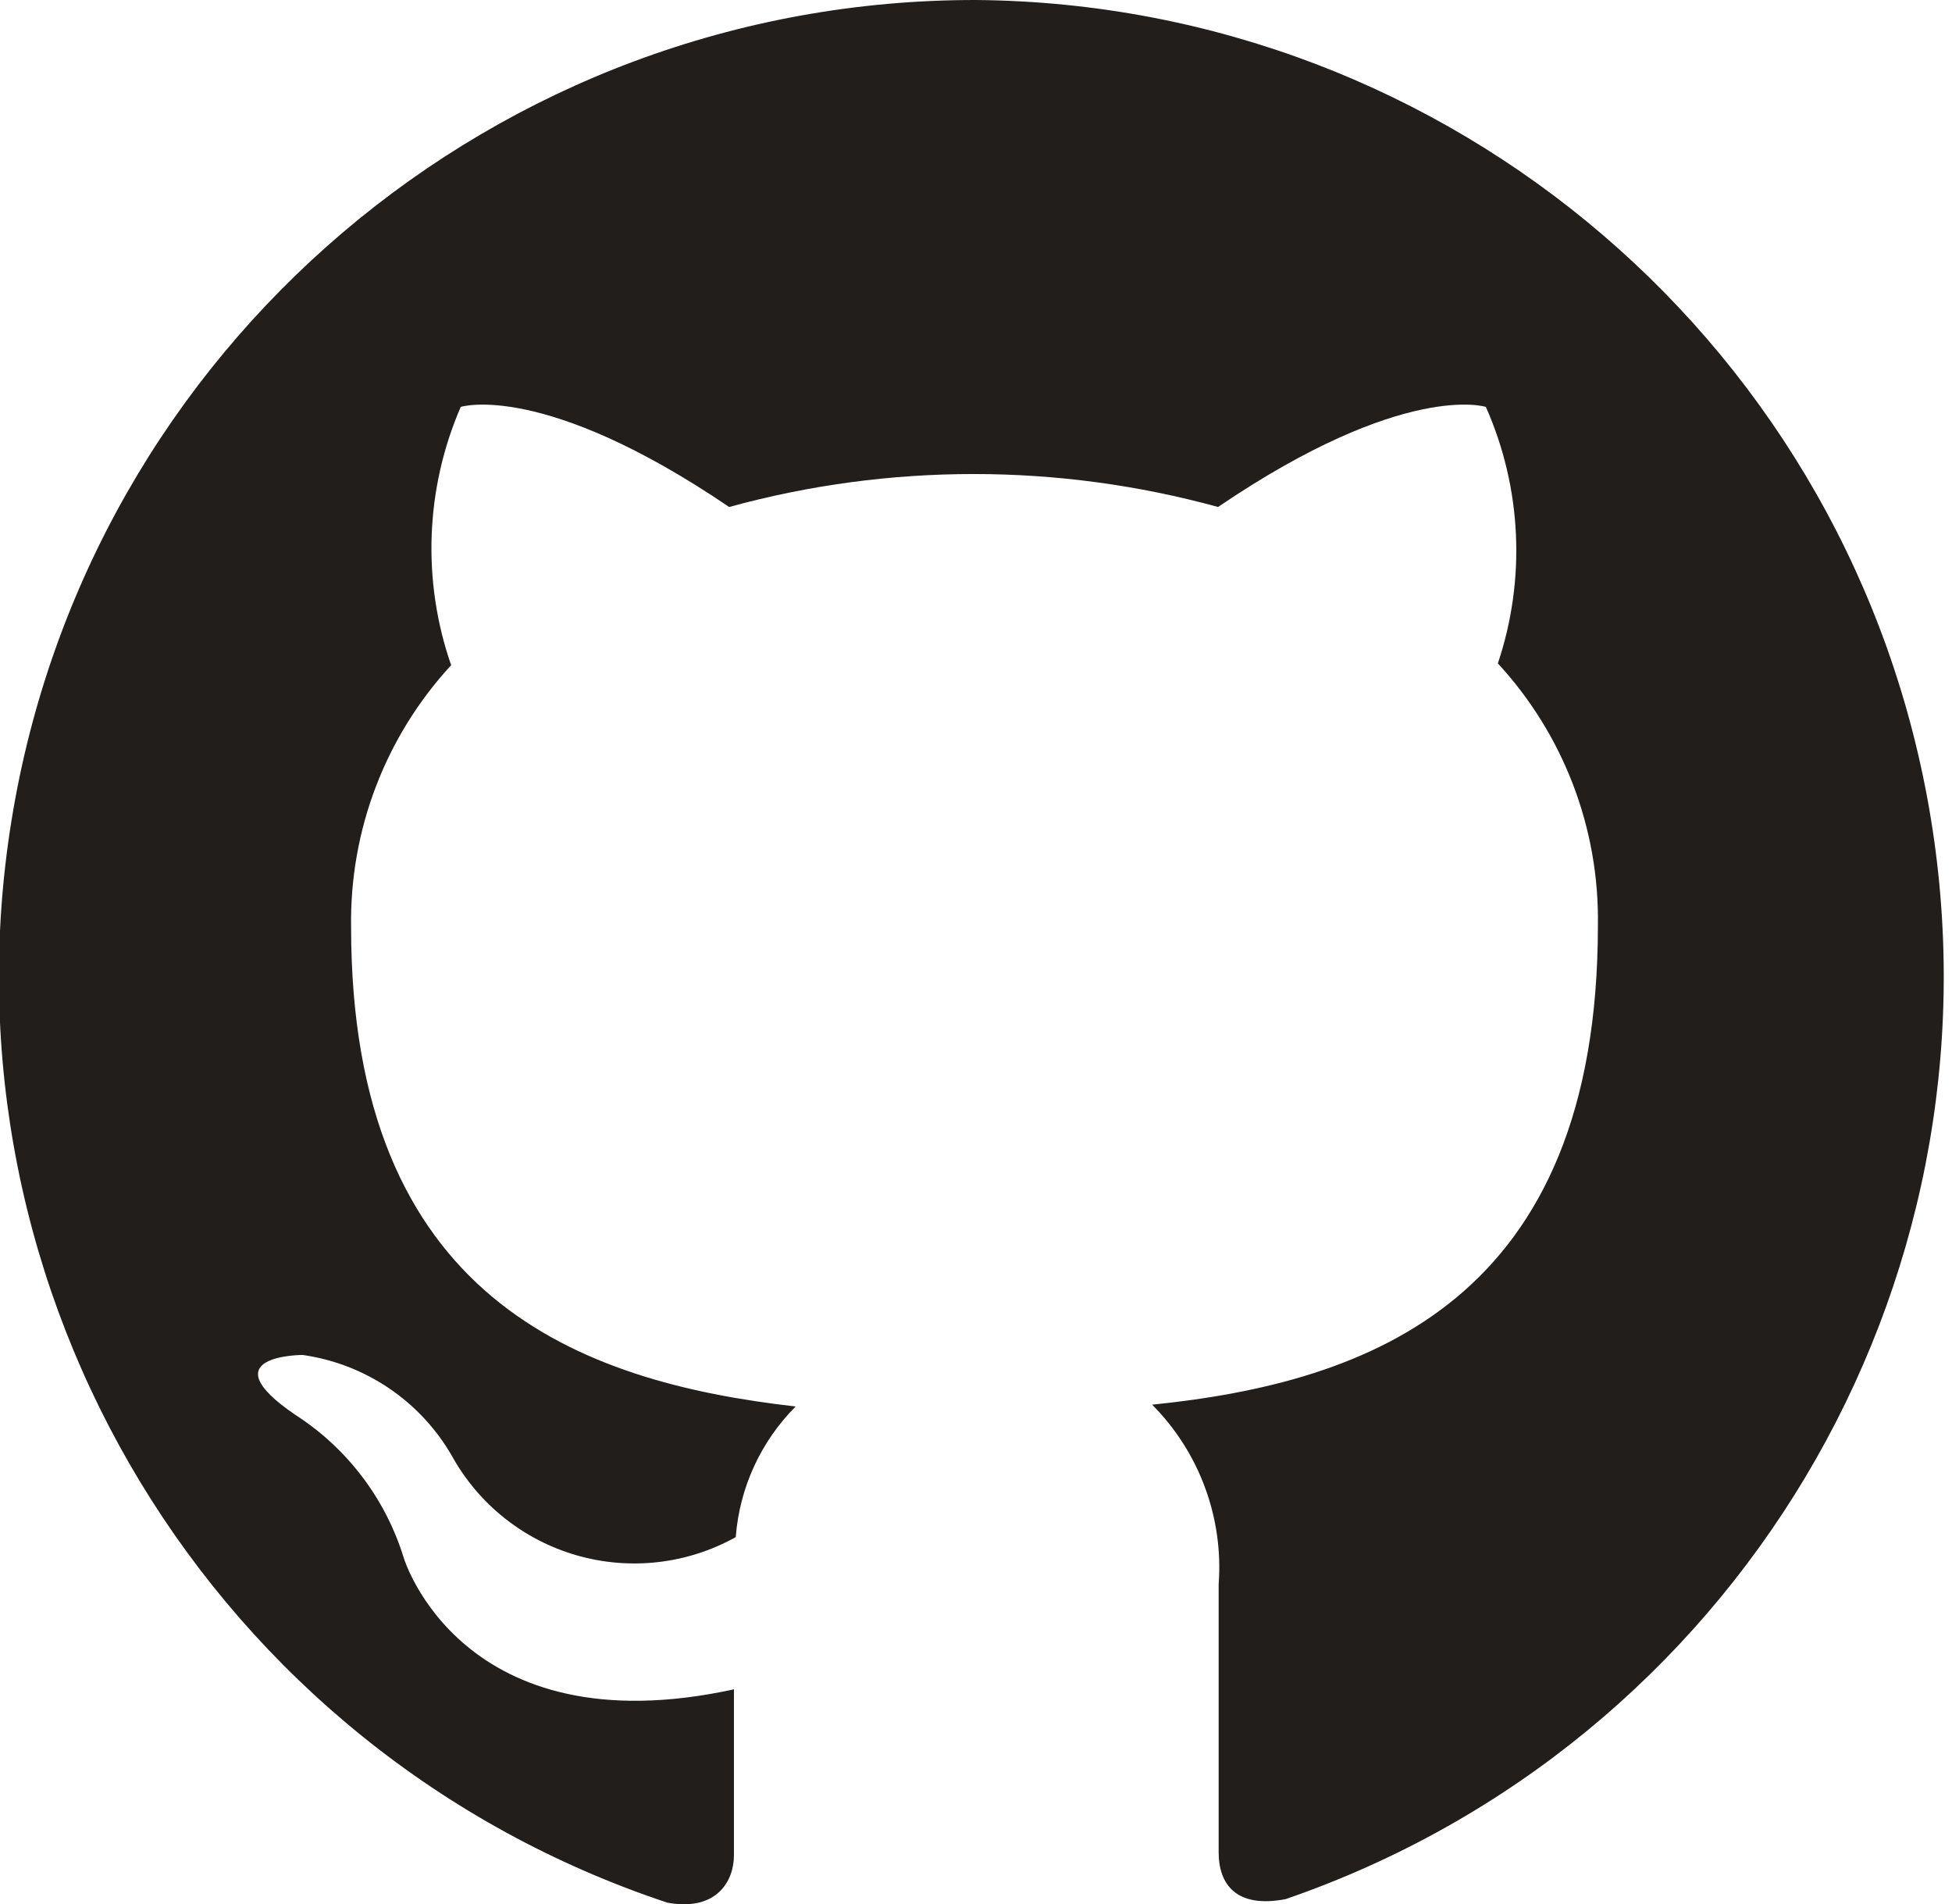
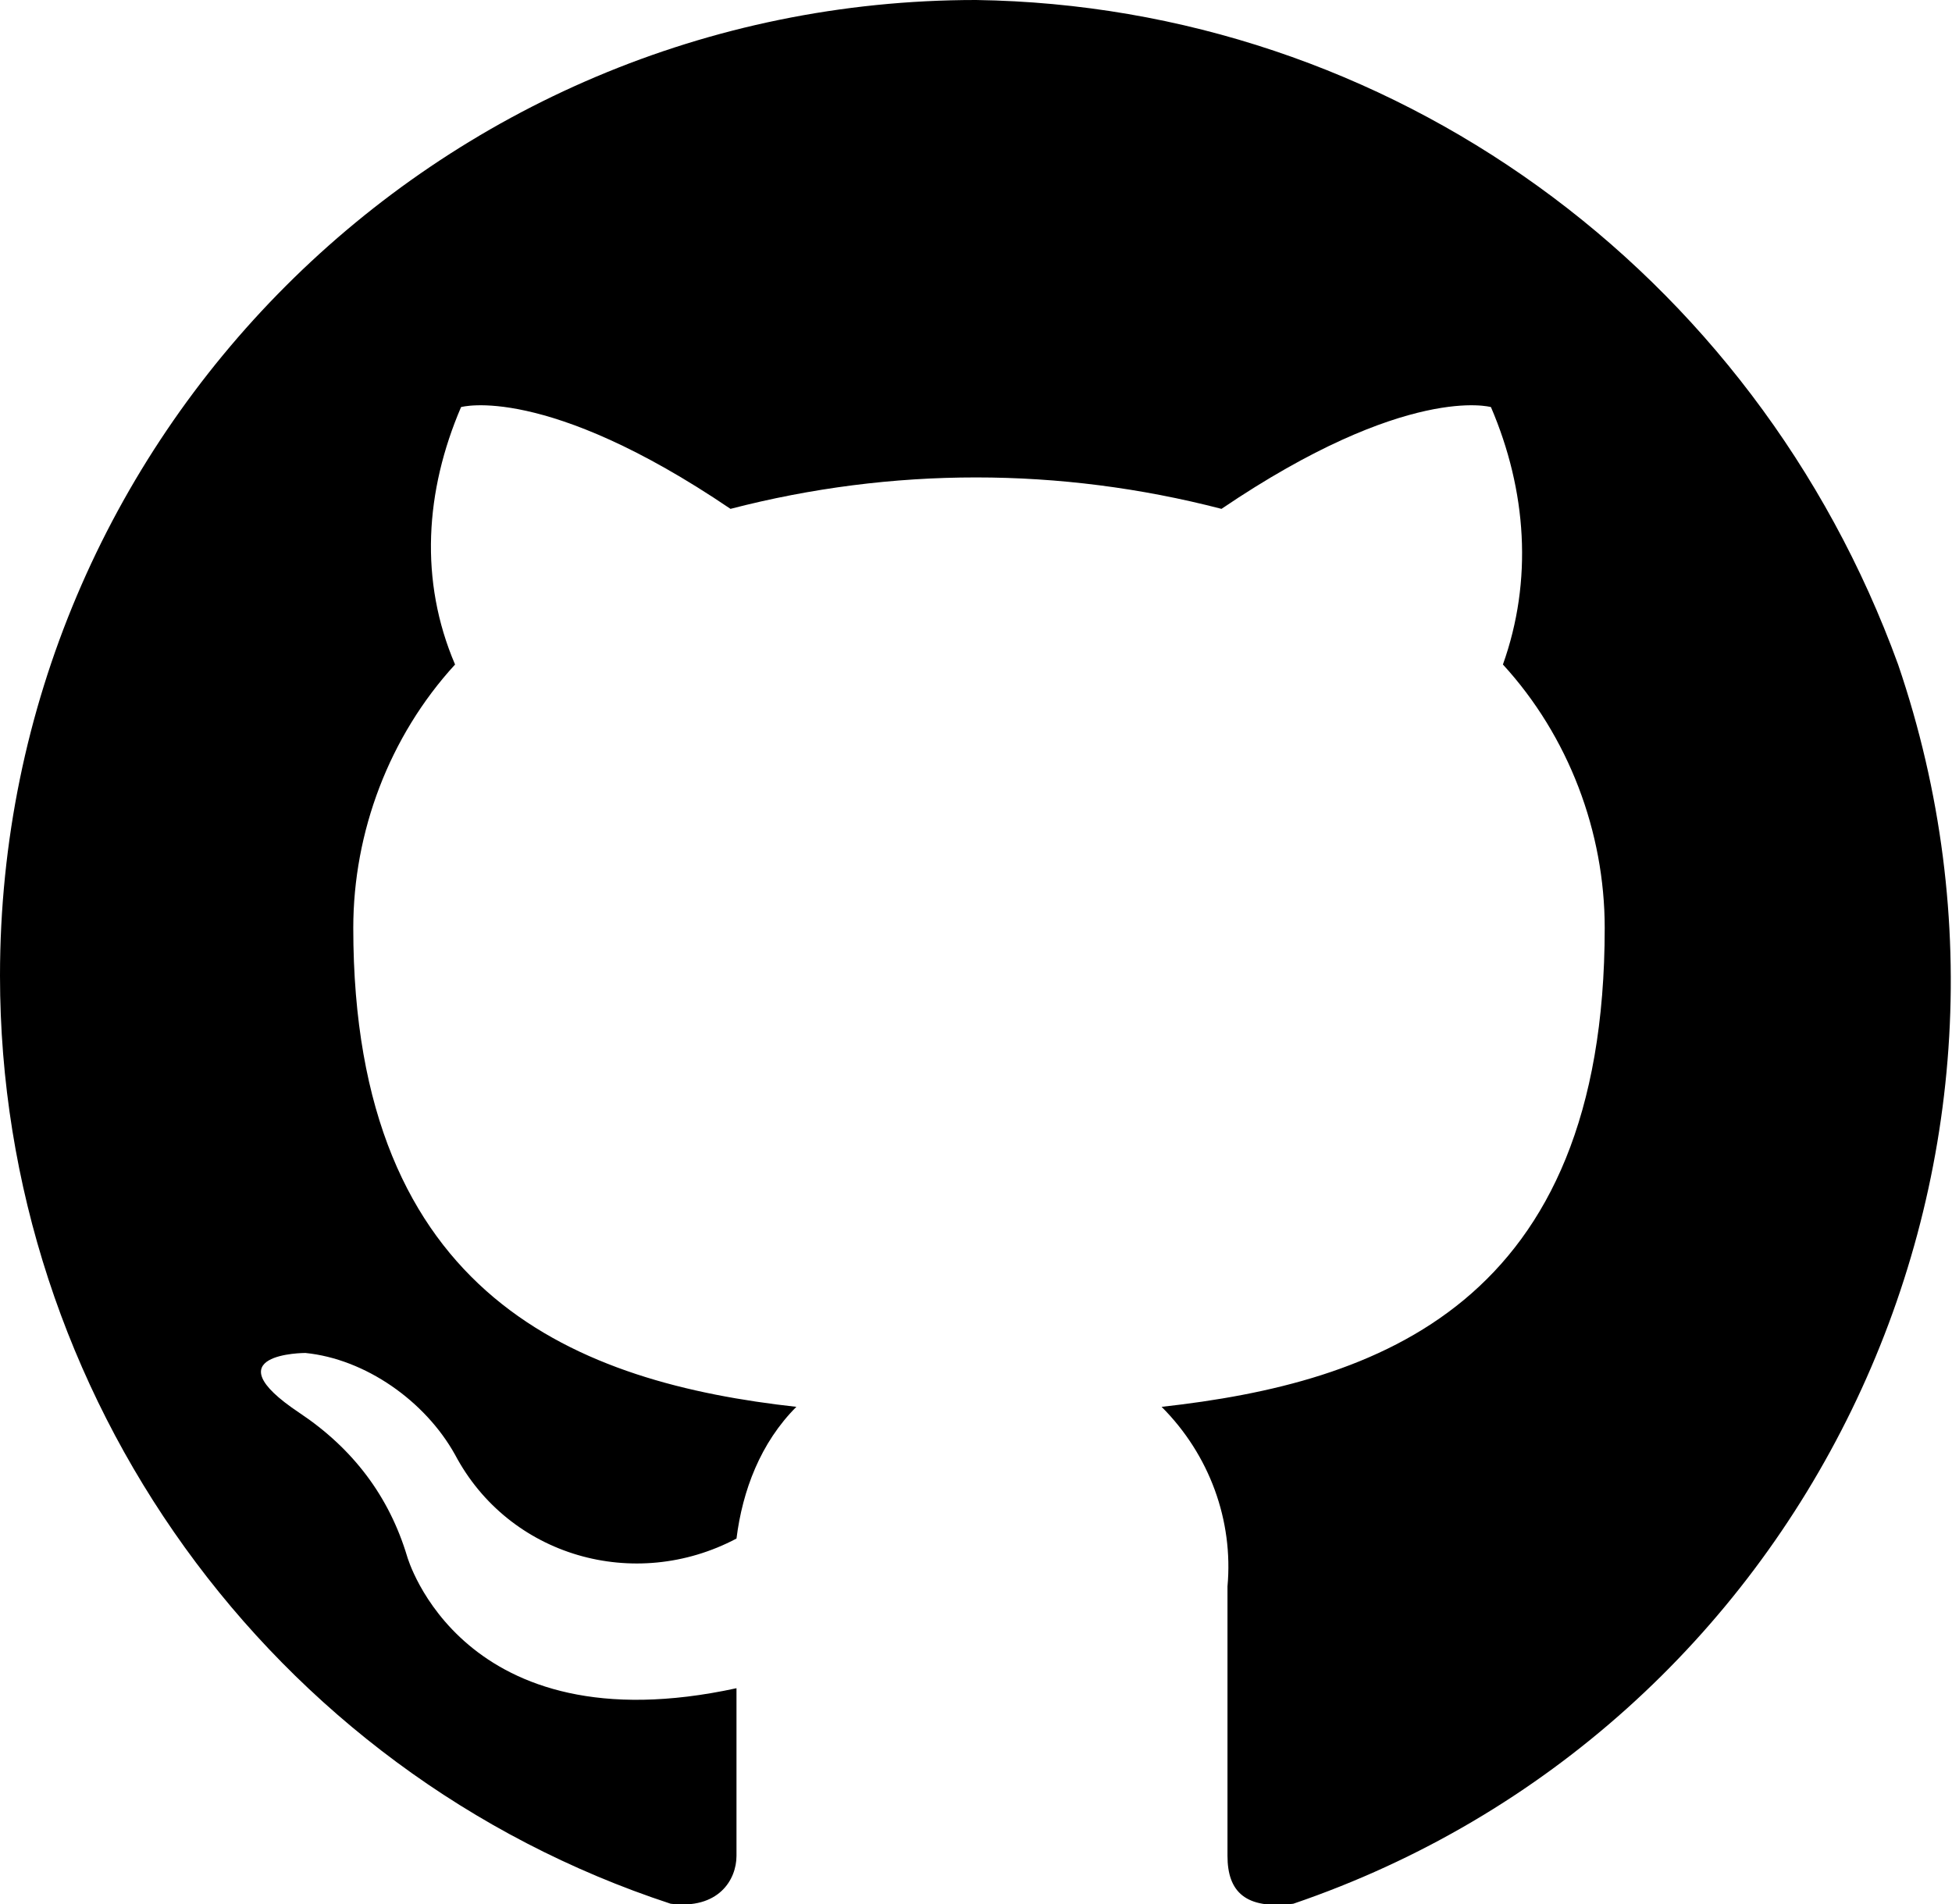
- <svg xmlns="http://www.w3.org/2000/svg" viewBox="0 0 32.58 31.77">
-   <defs>
-     <style>.cls-1{fill:#221e1b;fill-rule:evenodd;}</style>
-   </defs>
-   <g id="Calque_2" data-name="Calque 2">
-     <g id="Calque_1-2" data-name="Calque 1">
-       <path class="cls-1" d="M16.29,0a16.29,16.29,0,0,0-5.15,31.75c.82.15,1.11-.36,1.11-.79s0-1.41,0-2.77C7.7,29.18,6.74,26,6.74,26a4.36,4.36,0,0,0-1.81-2.39c-1.47-1,.12-1,.12-1a3.43,3.43,0,0,1,2.49,1.68,3.48,3.48,0,0,0,4.74,1.36,3.46,3.46,0,0,1,1-2.18c-3.62-.41-7.42-1.81-7.42-8a6.3,6.3,0,0,1,1.67-4.37,5.94,5.94,0,0,1,.16-4.31s1.37-.44,4.48,1.67a15.41,15.41,0,0,1,8.16,0c3.11-2.11,4.47-1.67,4.47-1.67A5.91,5.91,0,0,1,25,11.07a6.3,6.3,0,0,1,1.67,4.37c0,6.26-3.81,7.63-7.44,8a3.85,3.85,0,0,1,1.11,3c0,2.18,0,3.94,0,4.47s.29.94,1.12.78A16.29,16.29,0,0,0,16.29,0Z" />
+ <svg xmlns="http://www.w3.org/2000/svg" version="1.1" id="Calque_1" x="0px" y="0px" viewBox="0 0 32.6 31.8" style="enable-background:new 0 0 32.6 31.8;" xml:space="preserve">
+   <style type="text/css">
+ 	.st0{fill-rule:evenodd;clip-rule:evenodd;}
+ </style>
+   <g>
+     <g id="Calque_1-2">
+       <path class="st0" d="M16.3,0C7.3,0,0,7.3,0,16.3c0,7,4.5,13.3,11.2,15.5c0.8,0.1,1.1-0.4,1.1-0.8s0-1.4,0-2.8    c-4.6,1-5.5-2.2-5.5-2.2c-0.3-1-0.9-1.8-1.8-2.4c-1.5-1,0.1-1,0.1-1c1,0.1,2,0.8,2.5,1.7c0.9,1.7,3,2.3,4.7,1.4c0,0,0,0,0,0    c0.1-0.8,0.4-1.6,1-2.2c-3.6-0.4-7.4-1.8-7.4-8c0-1.6,0.6-3.2,1.7-4.4C7,9.7,7.1,8.2,7.7,6.8c0,0,1.4-0.4,4.5,1.7    c2.7-0.7,5.5-0.7,8.2,0c3.1-2.1,4.5-1.7,4.5-1.7c0.6,1.4,0.7,2.9,0.2,4.3c1.1,1.2,1.7,2.8,1.7,4.4c0,6.3-3.8,7.6-7.4,8    c0.8,0.8,1.2,1.9,1.1,3c0,2.2,0,3.9,0,4.5s0.3,0.9,1.1,0.8c8.5-2.9,13-12.2,10.1-20.7C29.3,4.5,23.2,0.1,16.3,0z" />
    </g>
  </g>
</svg>
